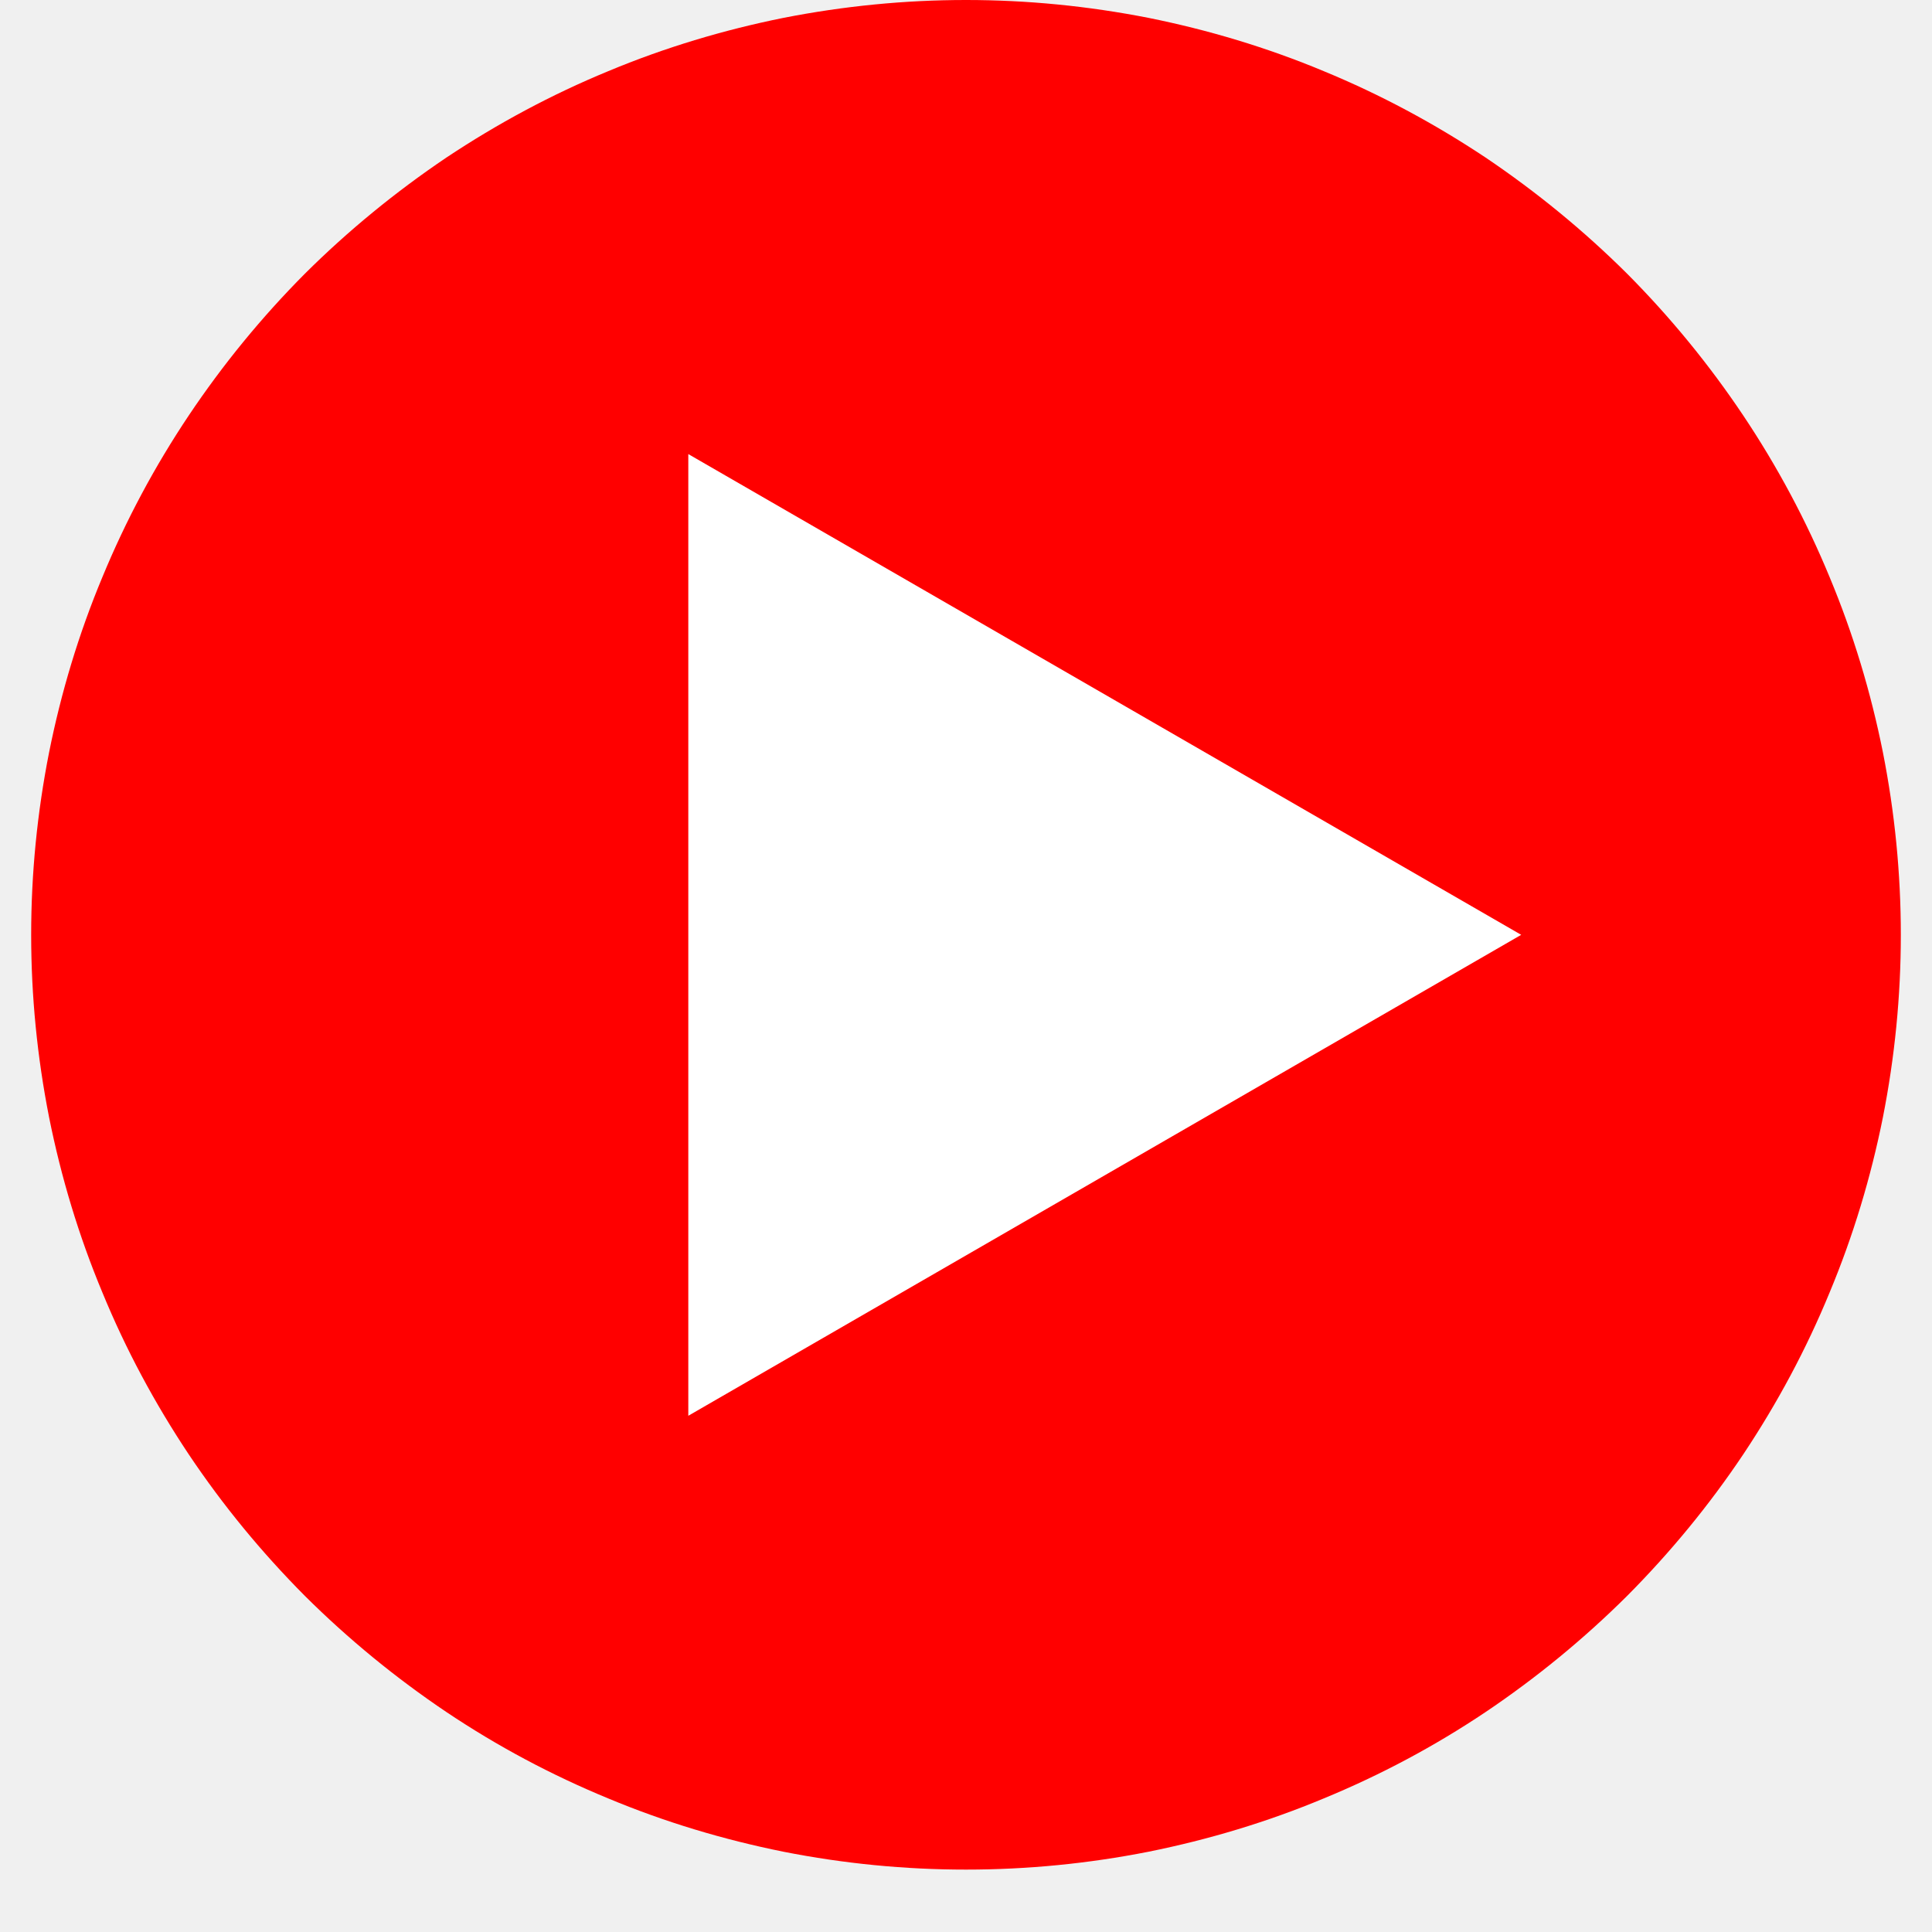
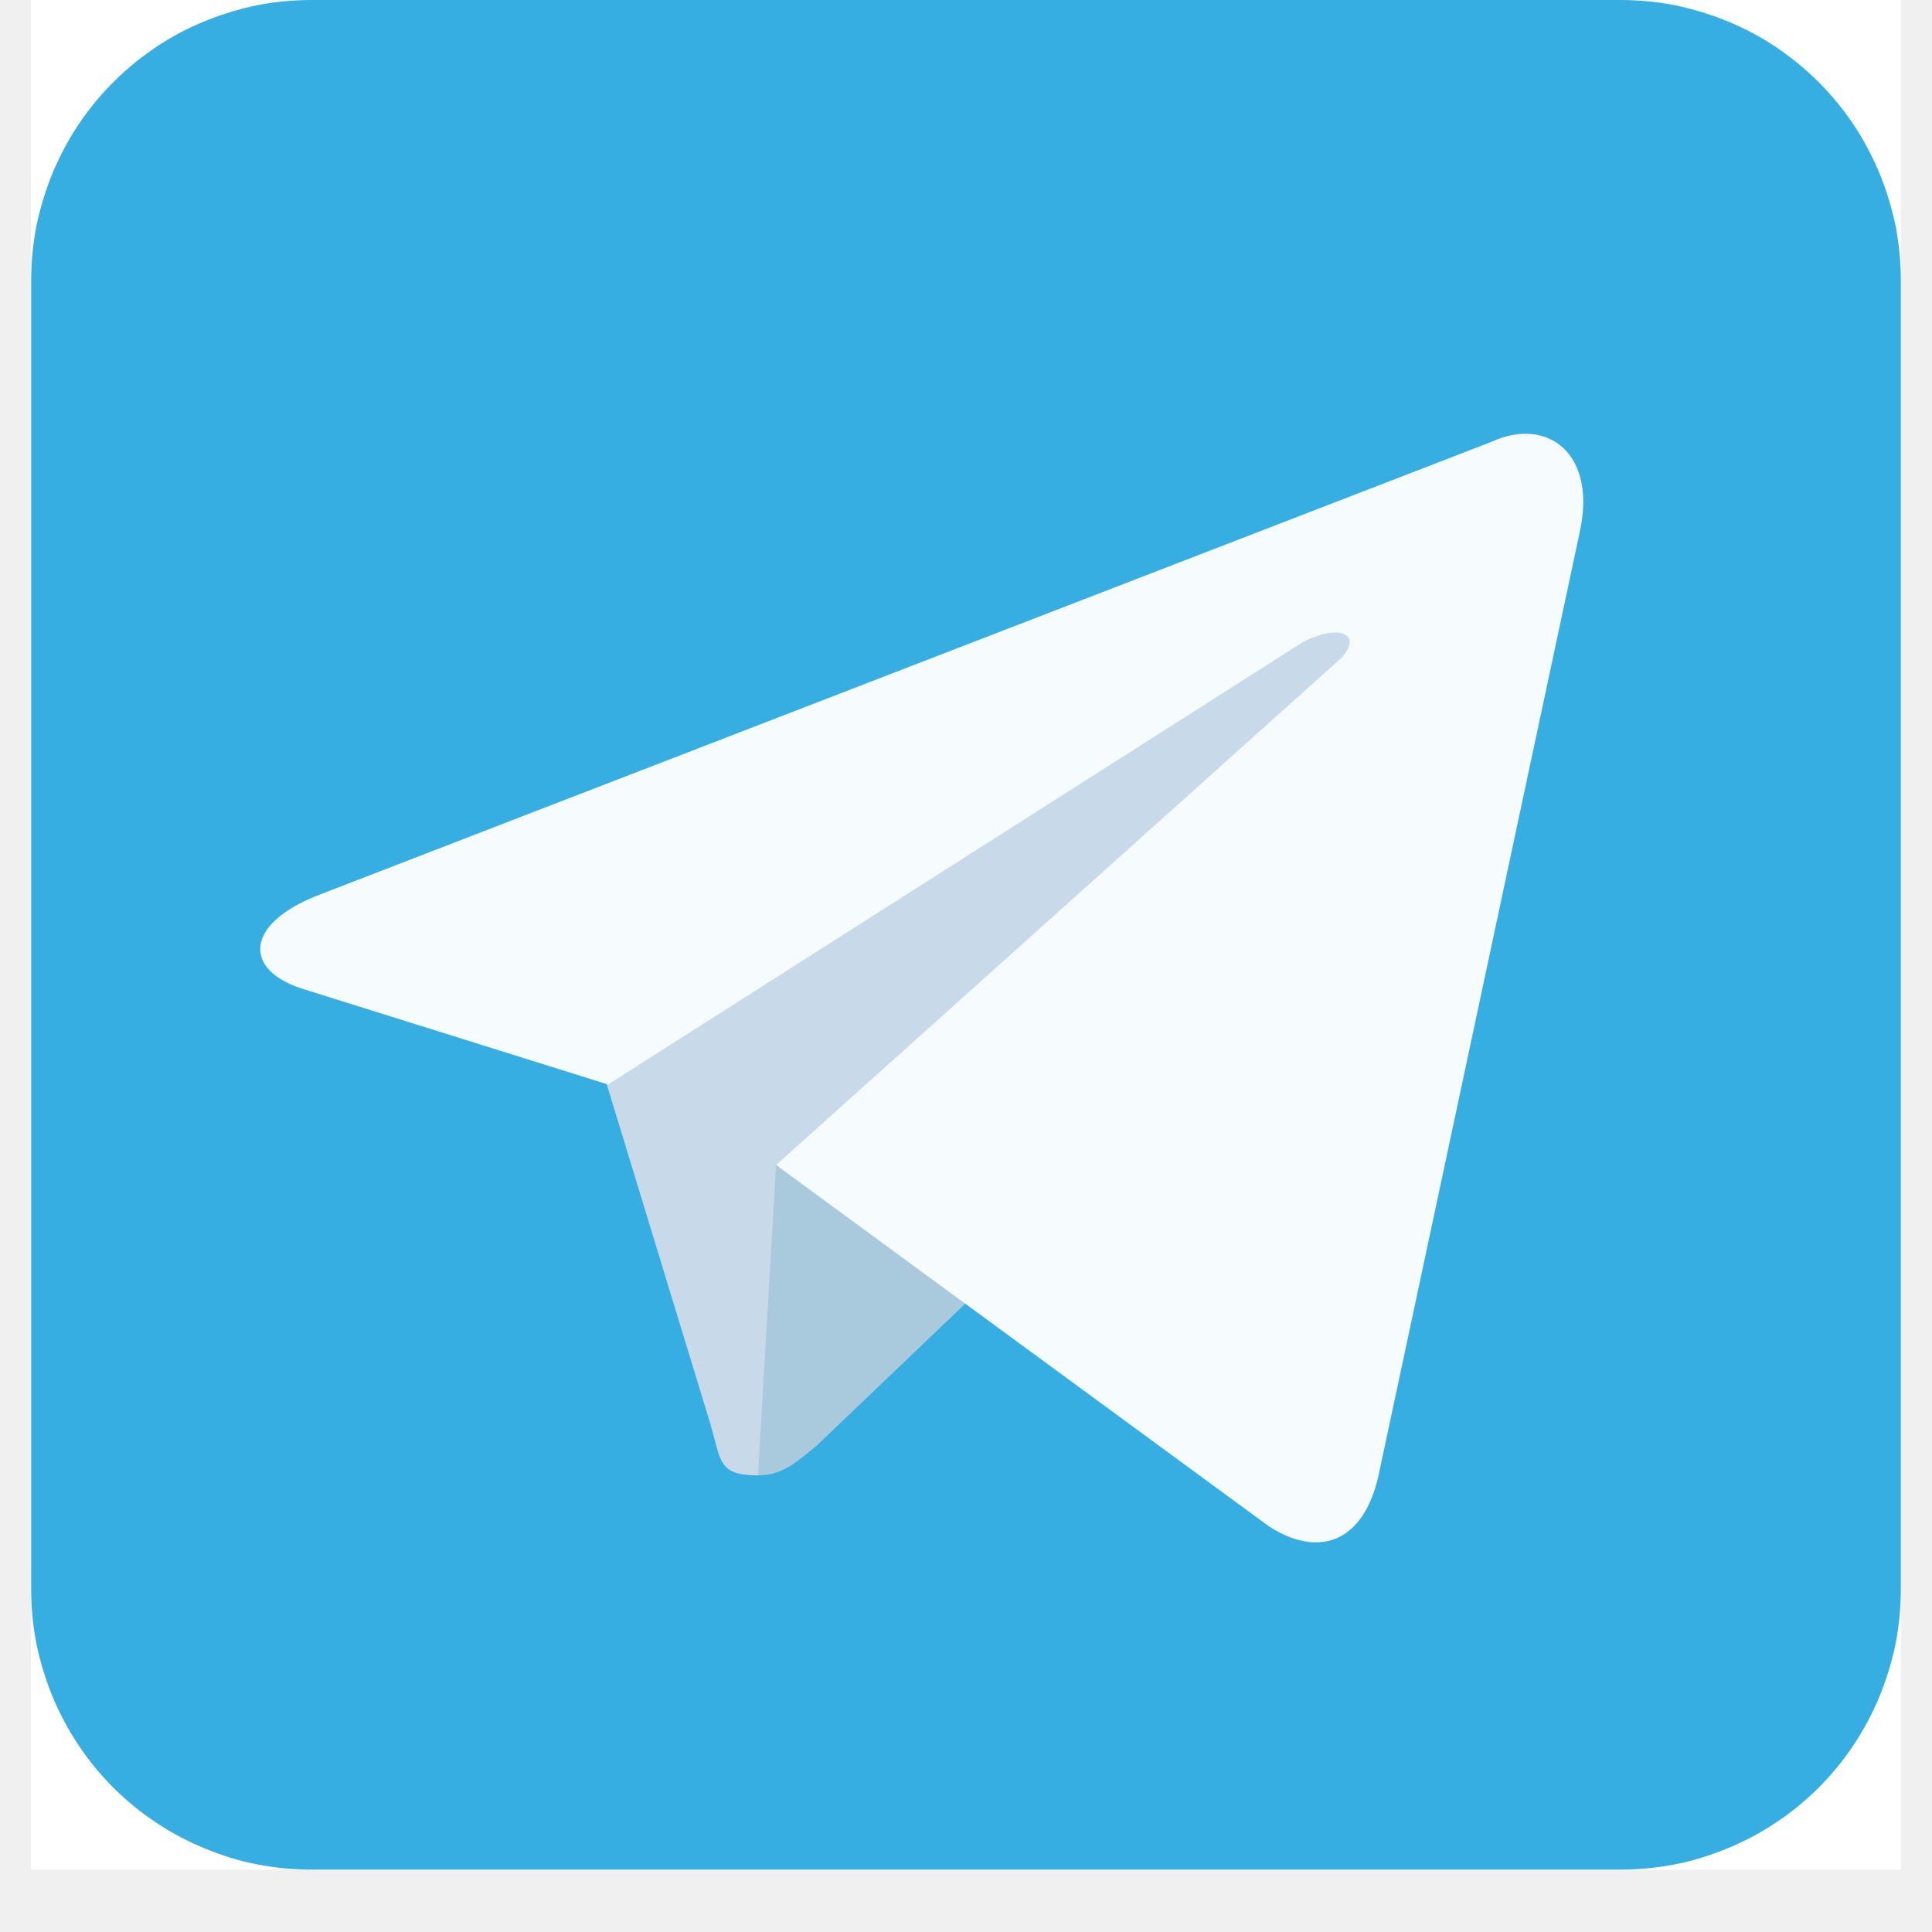
<svg xmlns="http://www.w3.org/2000/svg" width="40" zoomAndPan="magnify" viewBox="0 0 30 30" height="40" preserveAspectRatio="xMidYMid meet" version="1.0">
  <defs>
-     <clipPath id="1da67a07b4">
+     <clipPath id="efeffd0b73">
      <path d="M 0.484 0 L 29.516 0 L 29.516 29.031 L 0.484 29.031 Z M 0.484 0 " clip-rule="nonzero" />
    </clipPath>
  </defs>
-   <g clip-path="url(#1da67a07b4)">
-     <path fill="#ff0000" d="M 29.516 14.516 C 29.516 15.469 29.422 16.414 29.238 17.348 C 29.051 18.281 28.777 19.191 28.41 20.07 C 28.047 20.953 27.598 21.789 27.07 22.582 C 26.539 23.375 25.938 24.105 25.266 24.781 C 24.59 25.453 23.855 26.055 23.066 26.586 C 22.273 27.117 21.438 27.562 20.555 27.926 C 19.676 28.293 18.766 28.566 17.832 28.754 C 16.898 28.938 15.953 29.031 15 29.031 C 14.047 29.031 13.102 28.938 12.168 28.754 C 11.234 28.566 10.324 28.293 9.445 27.926 C 8.562 27.562 7.727 27.117 6.934 26.586 C 6.145 26.055 5.41 25.453 4.734 24.781 C 4.062 24.105 3.461 23.375 2.93 22.582 C 2.402 21.789 1.953 20.953 1.59 20.07 C 1.223 19.191 0.949 18.281 0.762 17.348 C 0.578 16.414 0.484 15.469 0.484 14.516 C 0.484 13.562 0.578 12.617 0.762 11.684 C 0.949 10.75 1.223 9.84 1.59 8.961 C 1.953 8.082 2.402 7.242 2.93 6.453 C 3.461 5.66 4.062 4.926 4.734 4.25 C 5.41 3.578 6.145 2.977 6.934 2.445 C 7.727 1.918 8.562 1.469 9.445 1.105 C 10.324 0.738 11.234 0.465 12.168 0.277 C 13.102 0.094 14.047 0 15 0 C 15.953 0 16.898 0.094 17.832 0.277 C 18.766 0.465 19.676 0.738 20.555 1.105 C 21.438 1.469 22.273 1.918 23.066 2.445 C 23.855 2.977 24.59 3.578 25.266 4.25 C 25.938 4.926 26.539 5.66 27.07 6.453 C 27.598 7.242 28.047 8.082 28.41 8.961 C 28.777 9.84 29.051 10.75 29.238 11.684 C 29.422 12.617 29.516 13.562 29.516 14.516 Z M 29.516 14.516 " fill-opacity="1" fill-rule="nonzero" />
+   <g clip-path="url(#efeffd0b73)">
+     <path fill="#ffffff" d="M 0.484 0 L 29.516 0 L 29.516 29.031 L 0.484 29.031 Z M 0.484 0 " fill-opacity="1" fill-rule="nonzero" />
+     <path fill="#ffffff" d="M 0.484 0 L 29.516 0 L 29.516 29.031 L 0.484 29.031 Z M 0.484 0 " fill-opacity="1" fill-rule="nonzero" />
+     <path fill="#37aee2" d="M 4.84 0 L 25.16 0 C 25.445 0 25.73 0.027 26.012 0.082 C 26.293 0.141 26.562 0.223 26.828 0.332 C 27.094 0.441 27.344 0.574 27.582 0.734 C 27.82 0.895 28.039 1.074 28.242 1.277 C 28.441 1.477 28.625 1.699 28.781 1.934 C 28.941 2.172 29.074 2.426 29.184 2.688 C 29.293 2.953 29.375 3.227 29.434 3.504 C 29.488 3.785 29.516 4.07 29.516 4.355 L 29.516 24.676 C 29.516 24.965 29.488 25.246 29.434 25.527 C 29.375 25.809 29.293 26.078 29.184 26.344 C 29.074 26.609 28.941 26.859 28.781 27.098 C 28.625 27.336 28.441 27.555 28.242 27.758 C 28.039 27.957 27.82 28.141 27.582 28.297 C 27.344 28.457 27.094 28.59 26.828 28.699 C 26.562 28.809 26.293 28.895 26.012 28.949 C 25.73 29.004 25.445 29.031 25.16 29.031 L 4.84 29.031 C 4.555 29.031 4.27 29.004 3.988 28.949 C 3.707 28.895 3.438 28.809 3.172 28.699 C 2.906 28.59 2.656 28.457 2.418 28.297 C 2.18 28.141 1.961 27.957 1.758 27.758 C 1.559 27.555 1.375 27.336 1.219 27.098 C 1.059 26.859 0.926 26.609 0.816 26.344 C 0.707 26.078 0.625 25.809 0.566 25.527 C 0.512 25.246 0.484 24.965 0.484 24.676 L 0.484 4.355 C 0.484 4.07 0.512 3.785 0.566 3.504 C 0.625 3.227 0.707 2.953 0.816 2.688 C 0.926 2.426 1.059 2.172 1.219 1.934 C 1.375 1.699 1.559 1.477 1.758 1.277 C 1.961 1.074 2.18 0.895 2.418 0.734 C 2.656 0.574 2.906 0.441 3.172 0.332 C 3.438 0.223 3.707 0.141 3.988 0.082 C 4.27 0.027 4.555 0 4.84 0 Z M 4.84 0 " fill-opacity="1" fill-rule="nonzero" />
  </g>
-   <path fill="#ffffff" d="M 23.621 14.516 L 10.688 7.051 L 10.688 21.984 Z M 23.621 14.516 " fill-opacity="1" fill-rule="nonzero" />
+   <path fill="#c8daea" d="M 11.77 22.91 C 11.145 22.91 11.199 22.68 11.031 22.113 L 9.215 16.16 L 23.109 7.996 " fill-opacity="1" fill-rule="nonzero" />
+   <path fill="#a9c9dd" d="M 11.77 22.91 C 12.164 22.91 12.391 22.68 12.676 22.453 L 15.227 20.016 L 12.051 18.09 " fill-opacity="1" fill-rule="nonzero" />
+   <path fill="#f6fbfe" d="M 12.051 18.09 L 19.707 23.703 C 20.5 24.211 21.18 23.93 21.406 22.91 L 24.527 8.277 C 24.809 7.031 24.016 6.465 23.164 6.859 L 4.965 13.891 C 3.773 14.348 3.773 15.082 4.738 15.367 L 9.441 16.84 L 20.215 9.98 C 20.727 9.695 21.18 9.809 20.84 10.207 " fill-opacity="1" fill-rule="nonzero" />
</svg>
